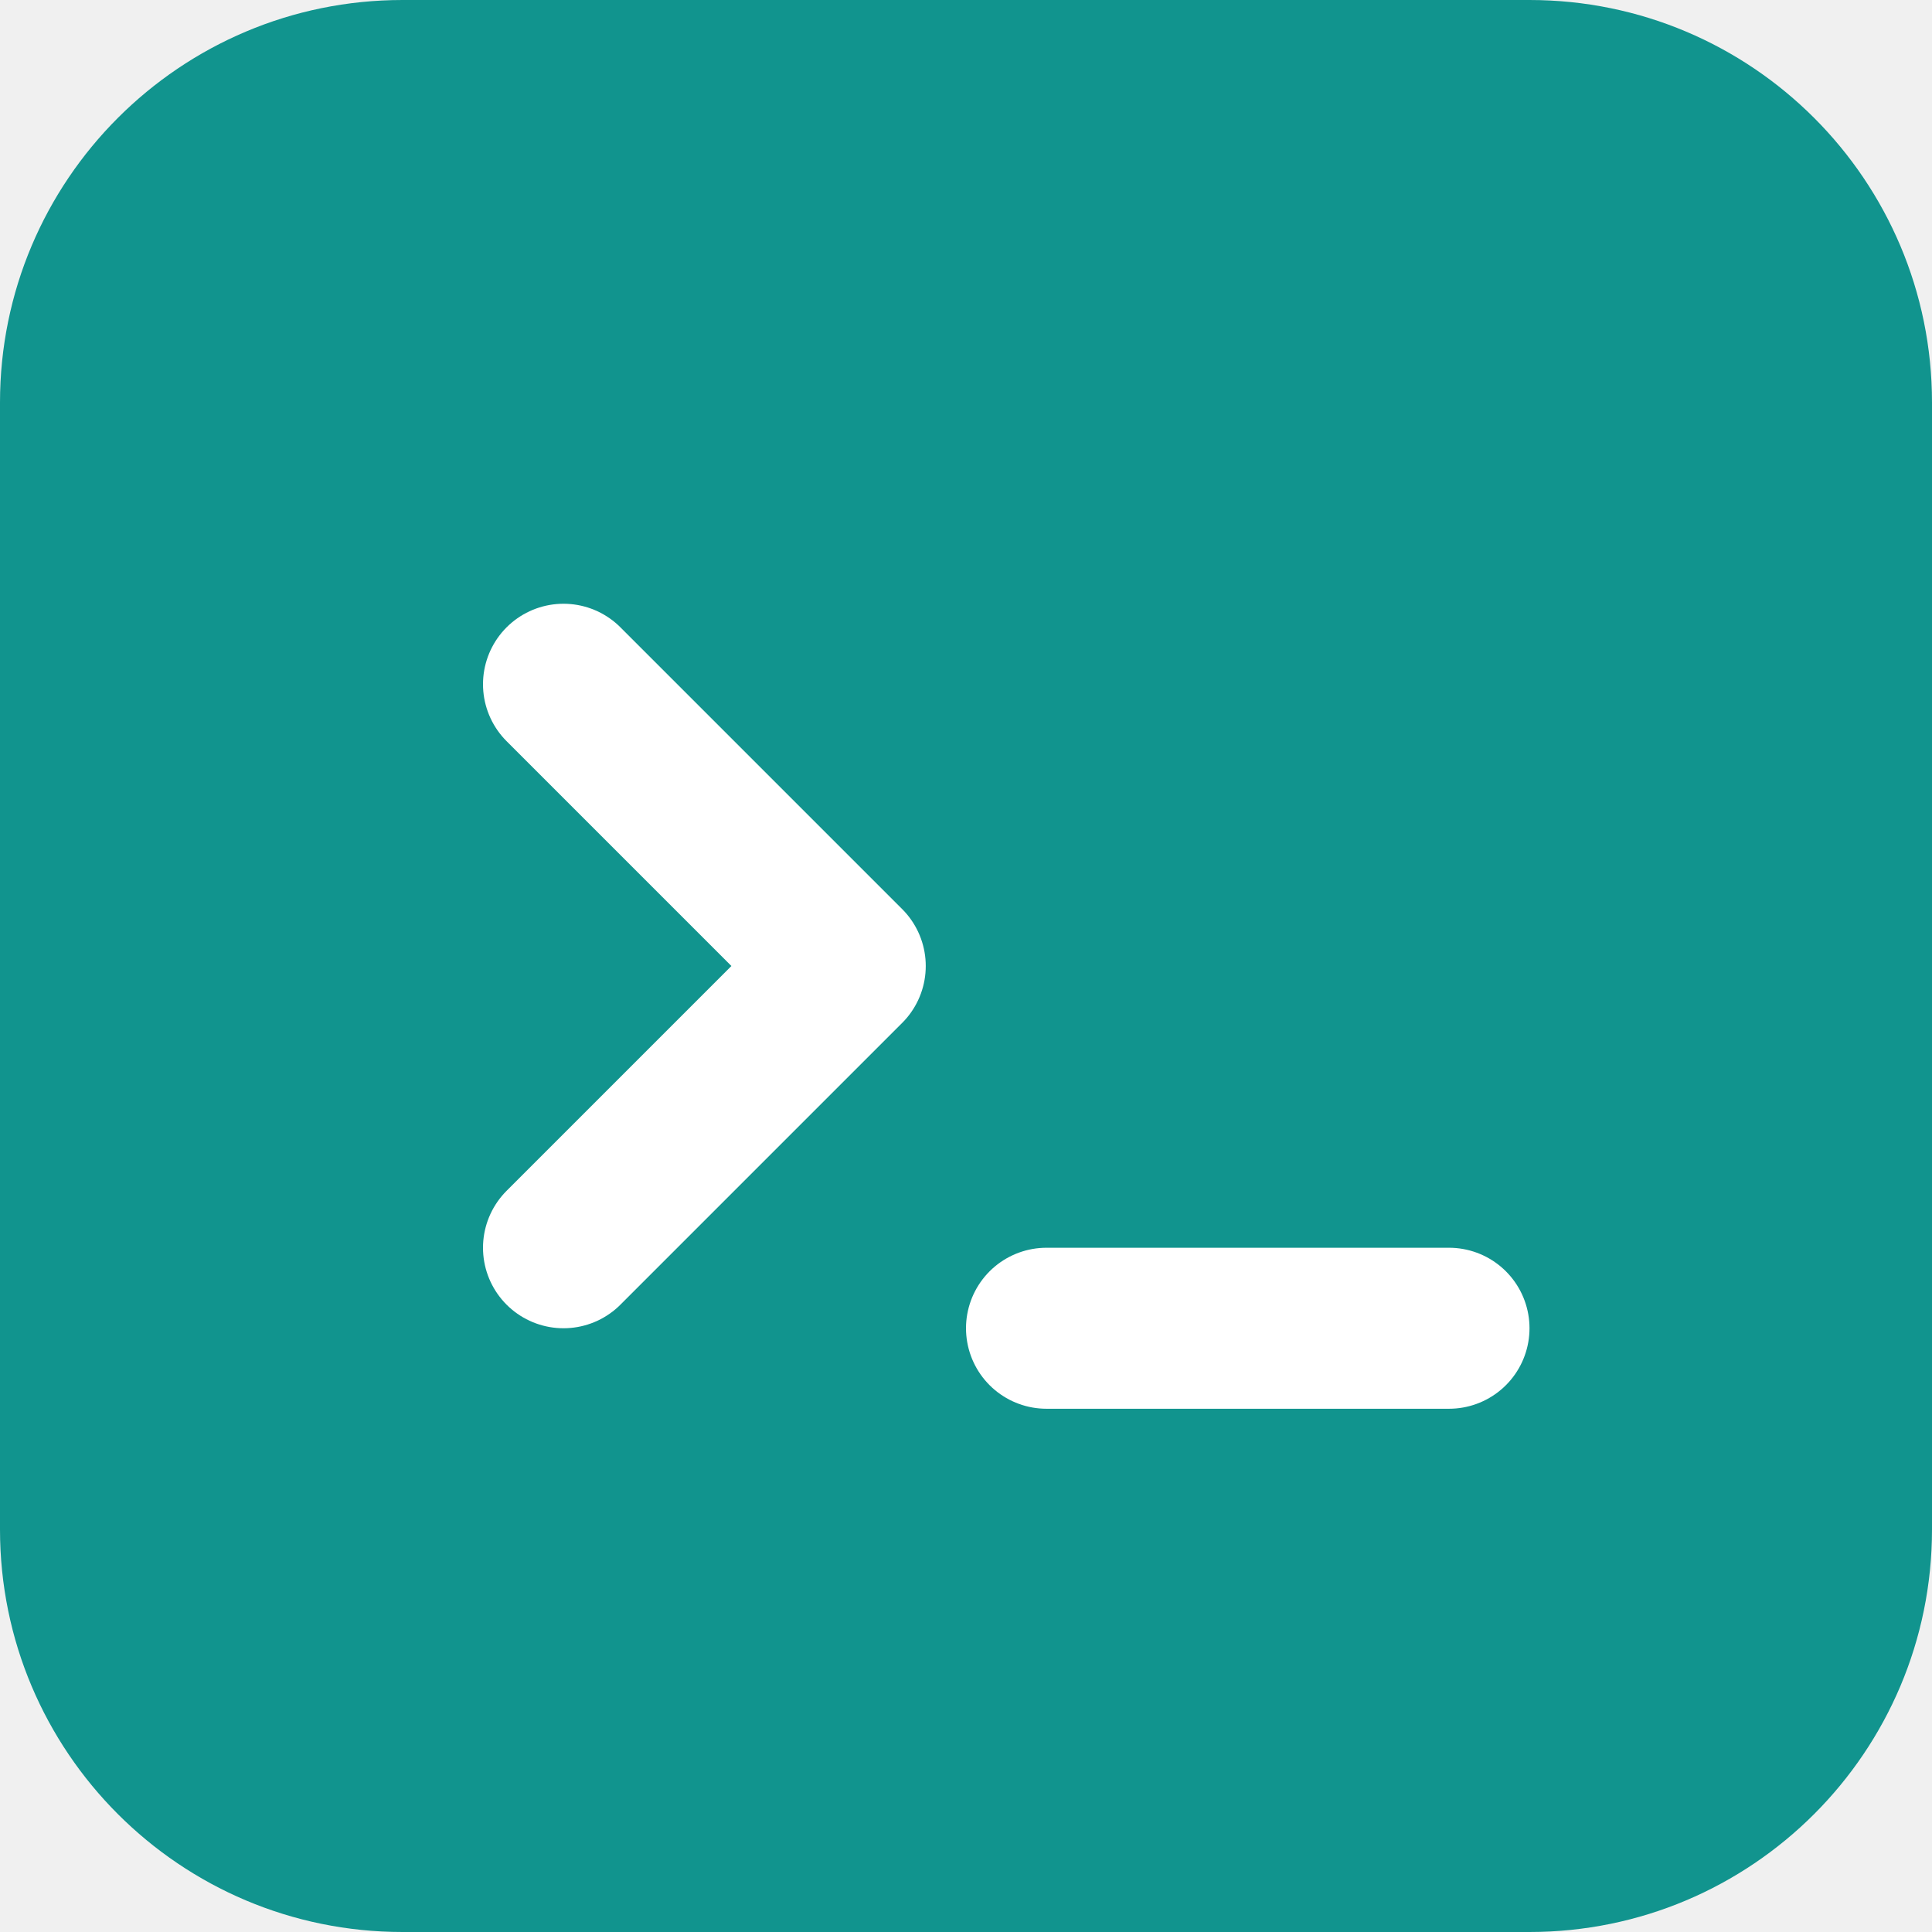
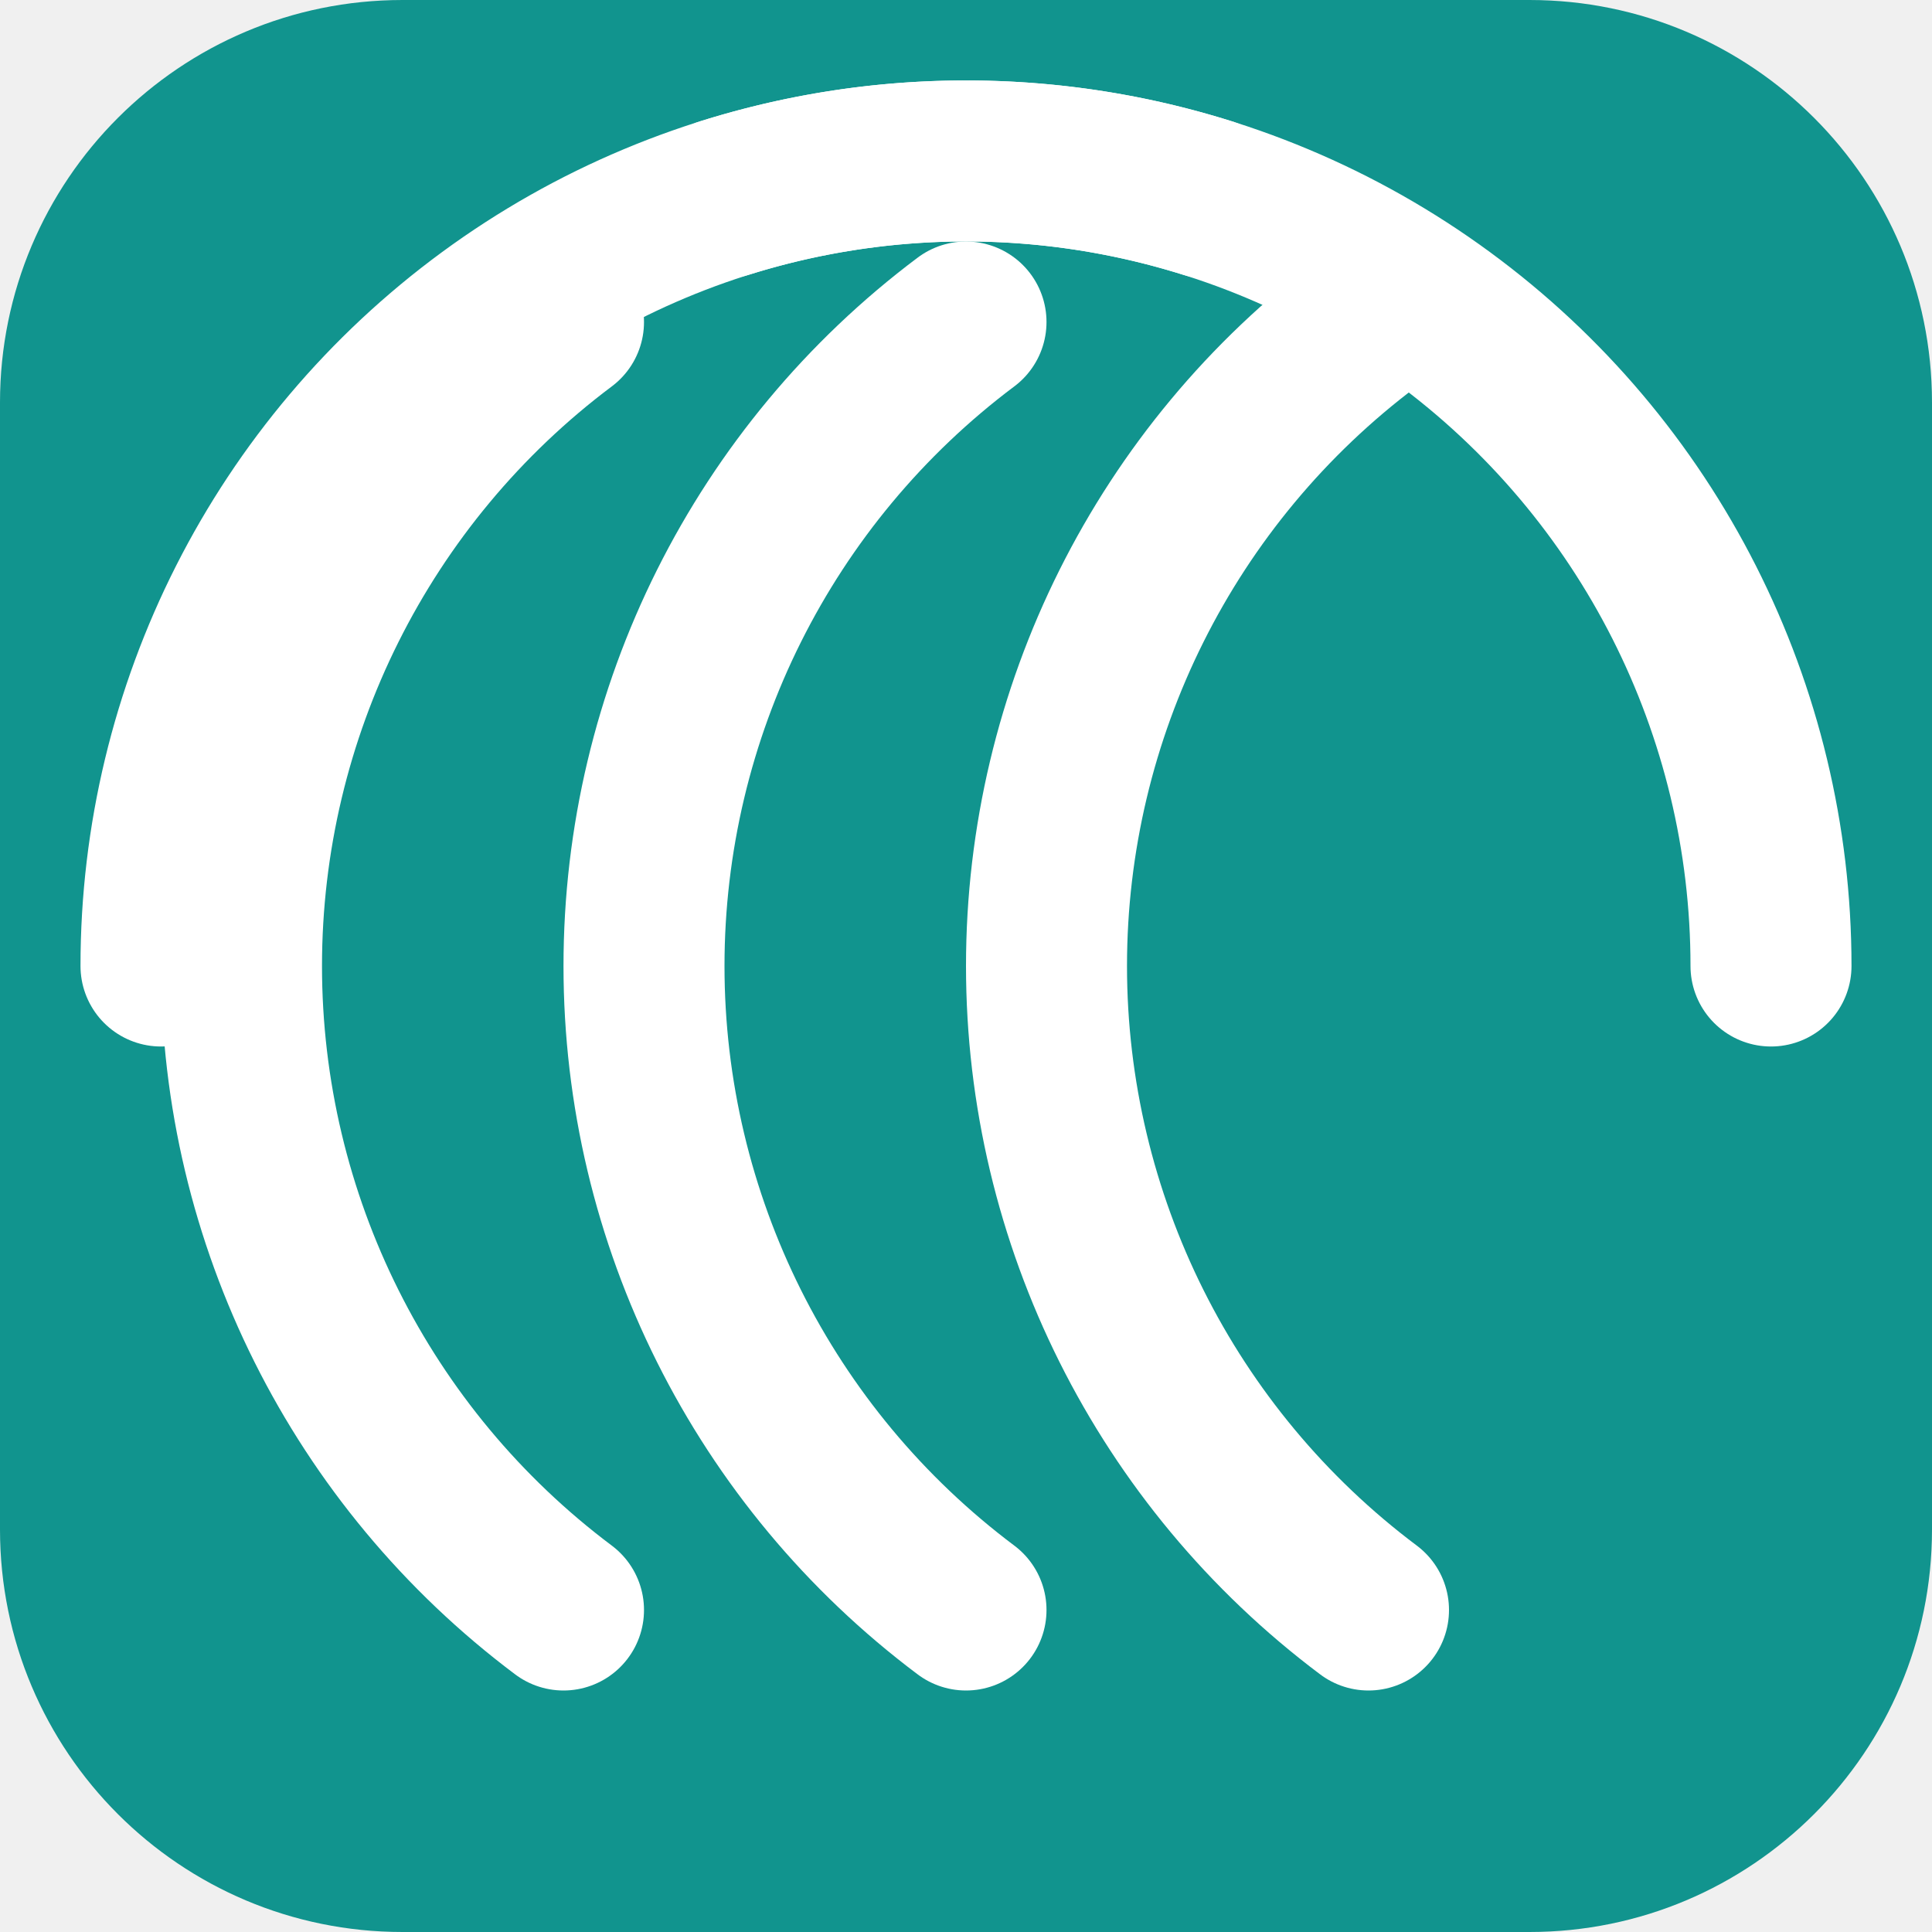
- <svg xmlns="http://www.w3.org/2000/svg" viewBox="0 0 48 48" role="img" aria-label="Apprendre la cybersécurité">
-   <rect width="48" height="48" rx="10" fill="#11948e" />
-   <path d="M14 17l7 7-7 7" stroke="#ffffff" stroke-width="4" fill="none" stroke-linecap="round" stroke-linejoin="round" />
-   <line x1="26" y1="33" x2="36" y2="33" stroke="#ffffff" stroke-width="4" stroke-linecap="round" />
+ <svg xmlns="http://www.w3.org/2000/svg" viewBox="0 0 24 24" fill="none" role="img" aria-label="Apprendre la cybersécurité — Empreinte Digitale Favicon">
+   <rect width="24" height="24" rx="5" fill="#11948e" />
+   <path d="M2 12a10 10 0 0 1 13-9.54" stroke="#ffffff" stroke-width="2" stroke-linecap="round" stroke-linejoin="round" />
+   <path d="M7 20a10 10 0 0 1 0-16" stroke="#ffffff" stroke-width="2" stroke-linecap="round" stroke-linejoin="round" />
+   <path d="M12 20a10 10 0 0 1 0-16" stroke="#ffffff" stroke-width="2" stroke-linecap="round" stroke-linejoin="round" />
+   <path d="M17 20a10 10 0 0 1 0-16" stroke="#ffffff" stroke-width="2" stroke-linecap="round" stroke-linejoin="round" />
+   <path d="M22 12a10 10 0 0 0-13-9.54" stroke="#ffffff" stroke-width="2" stroke-linecap="round" stroke-linejoin="round" />
</svg>
